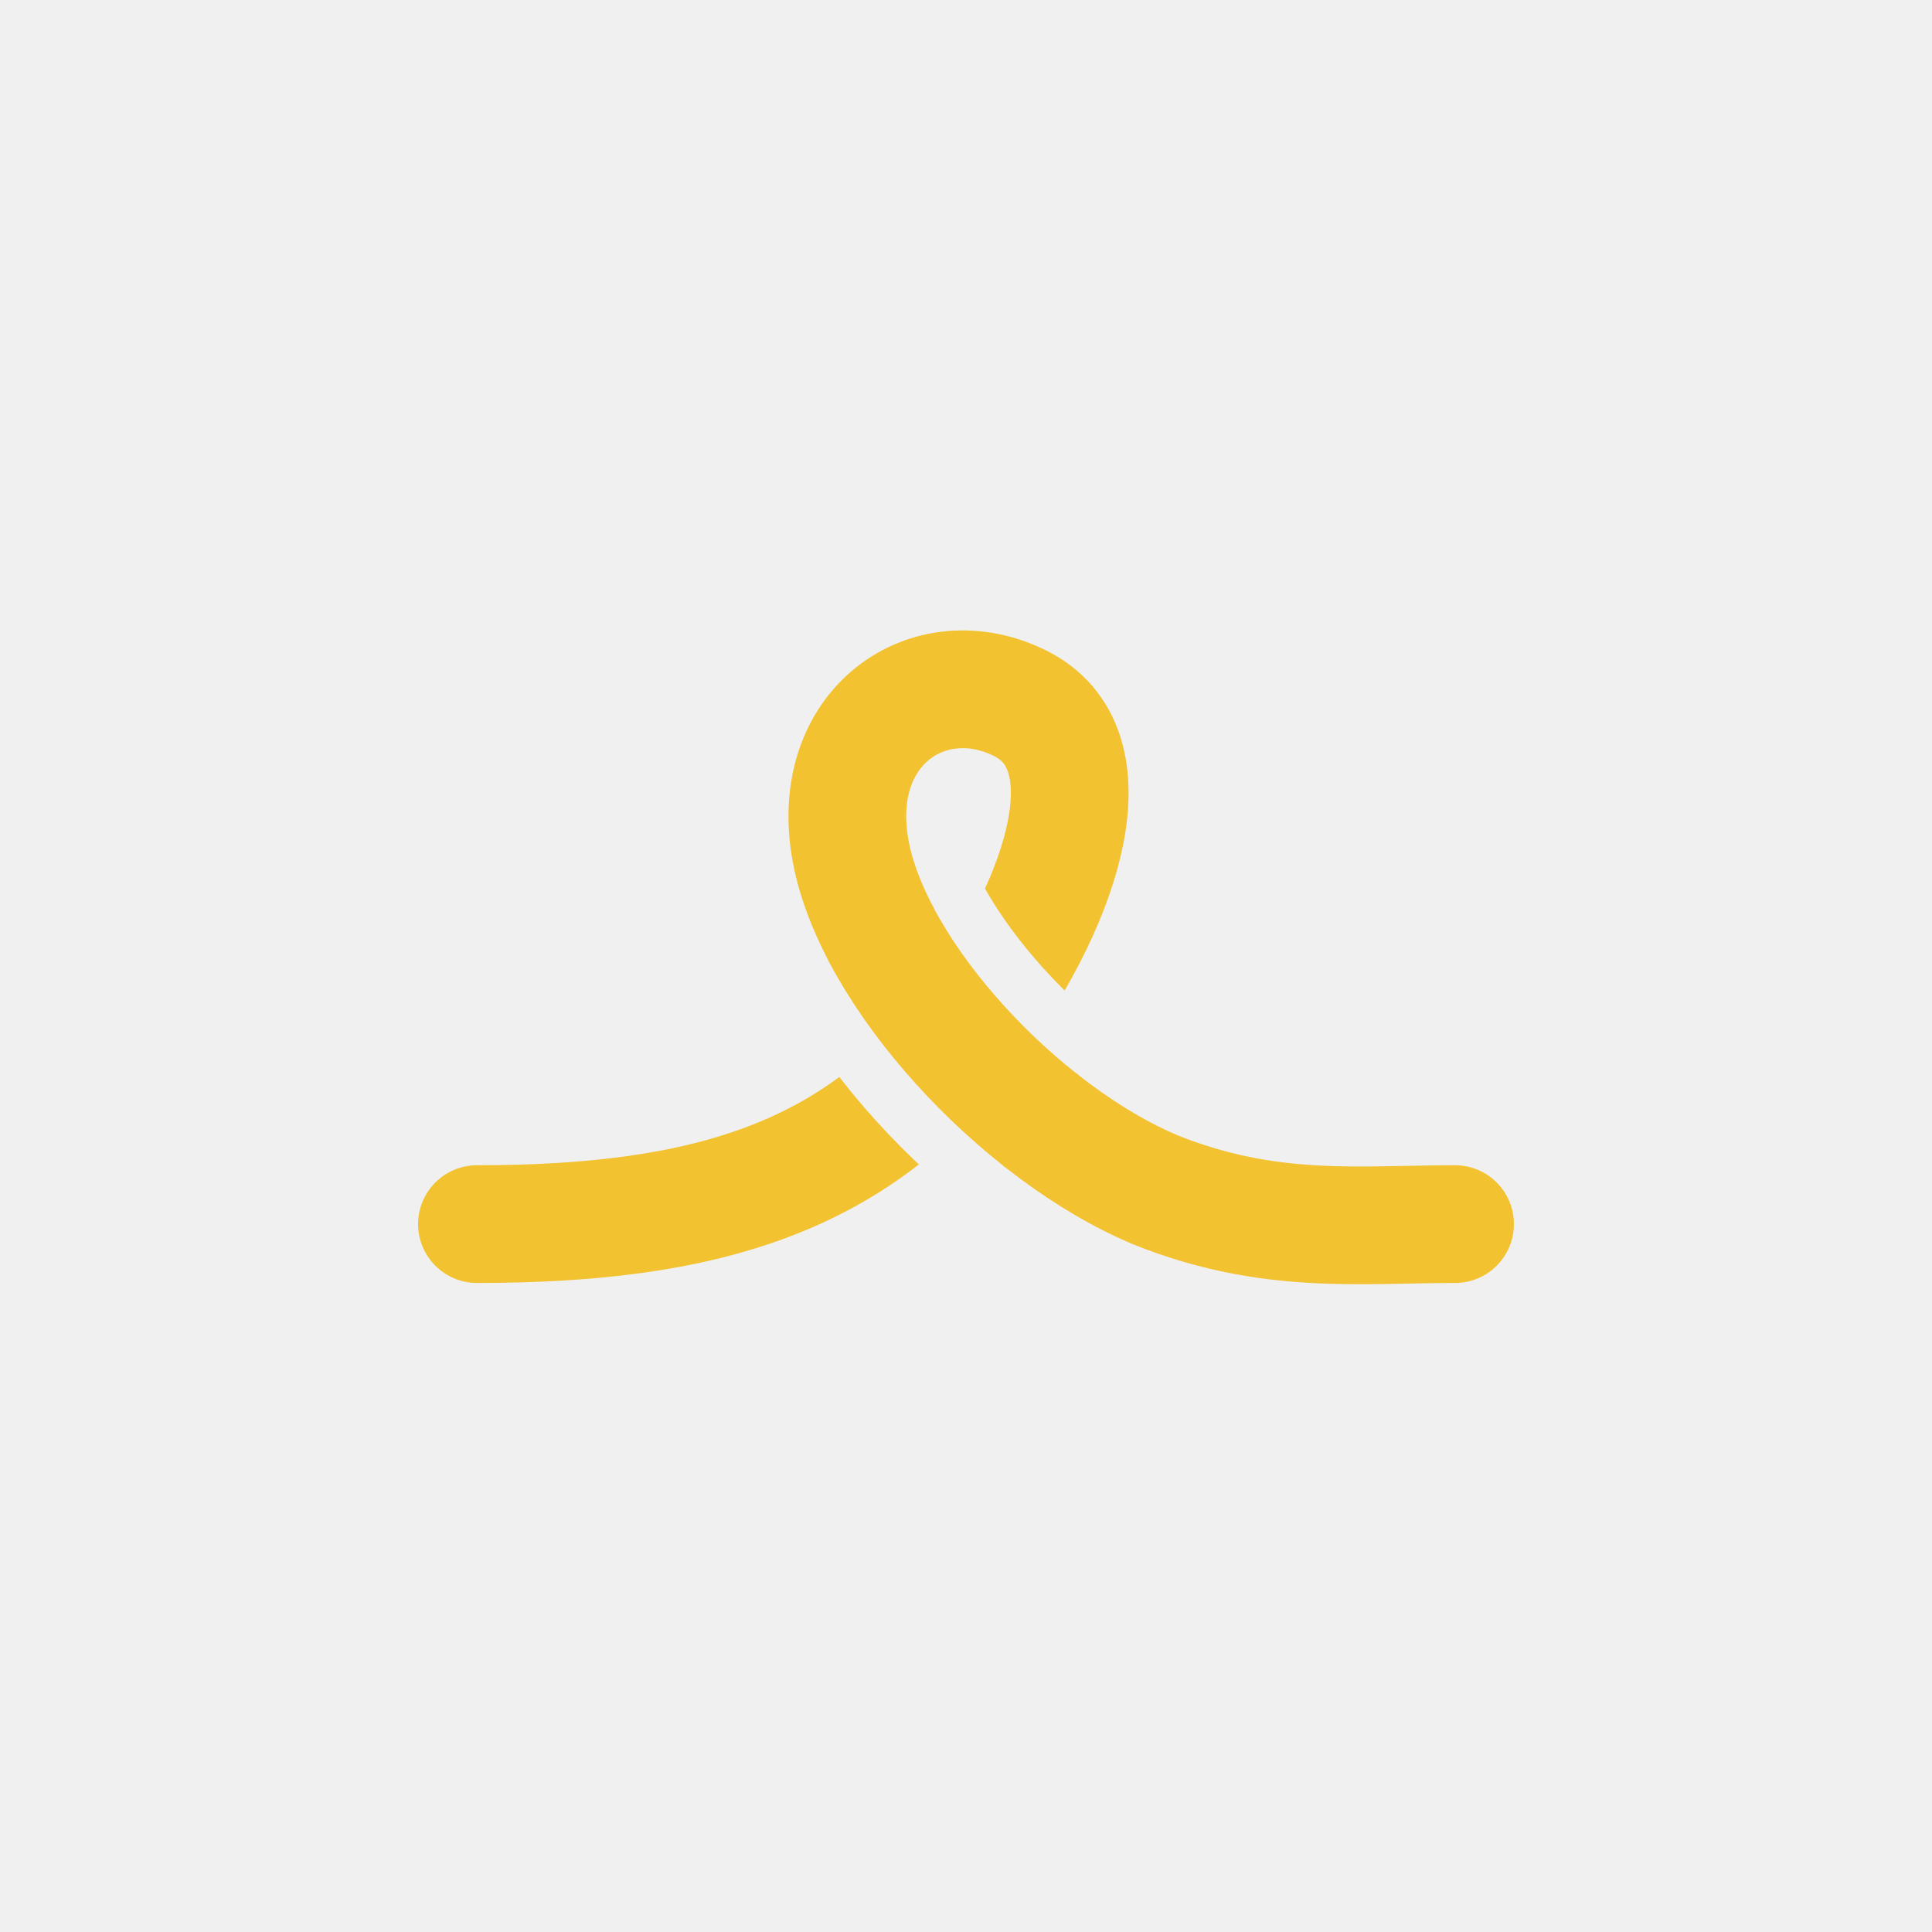
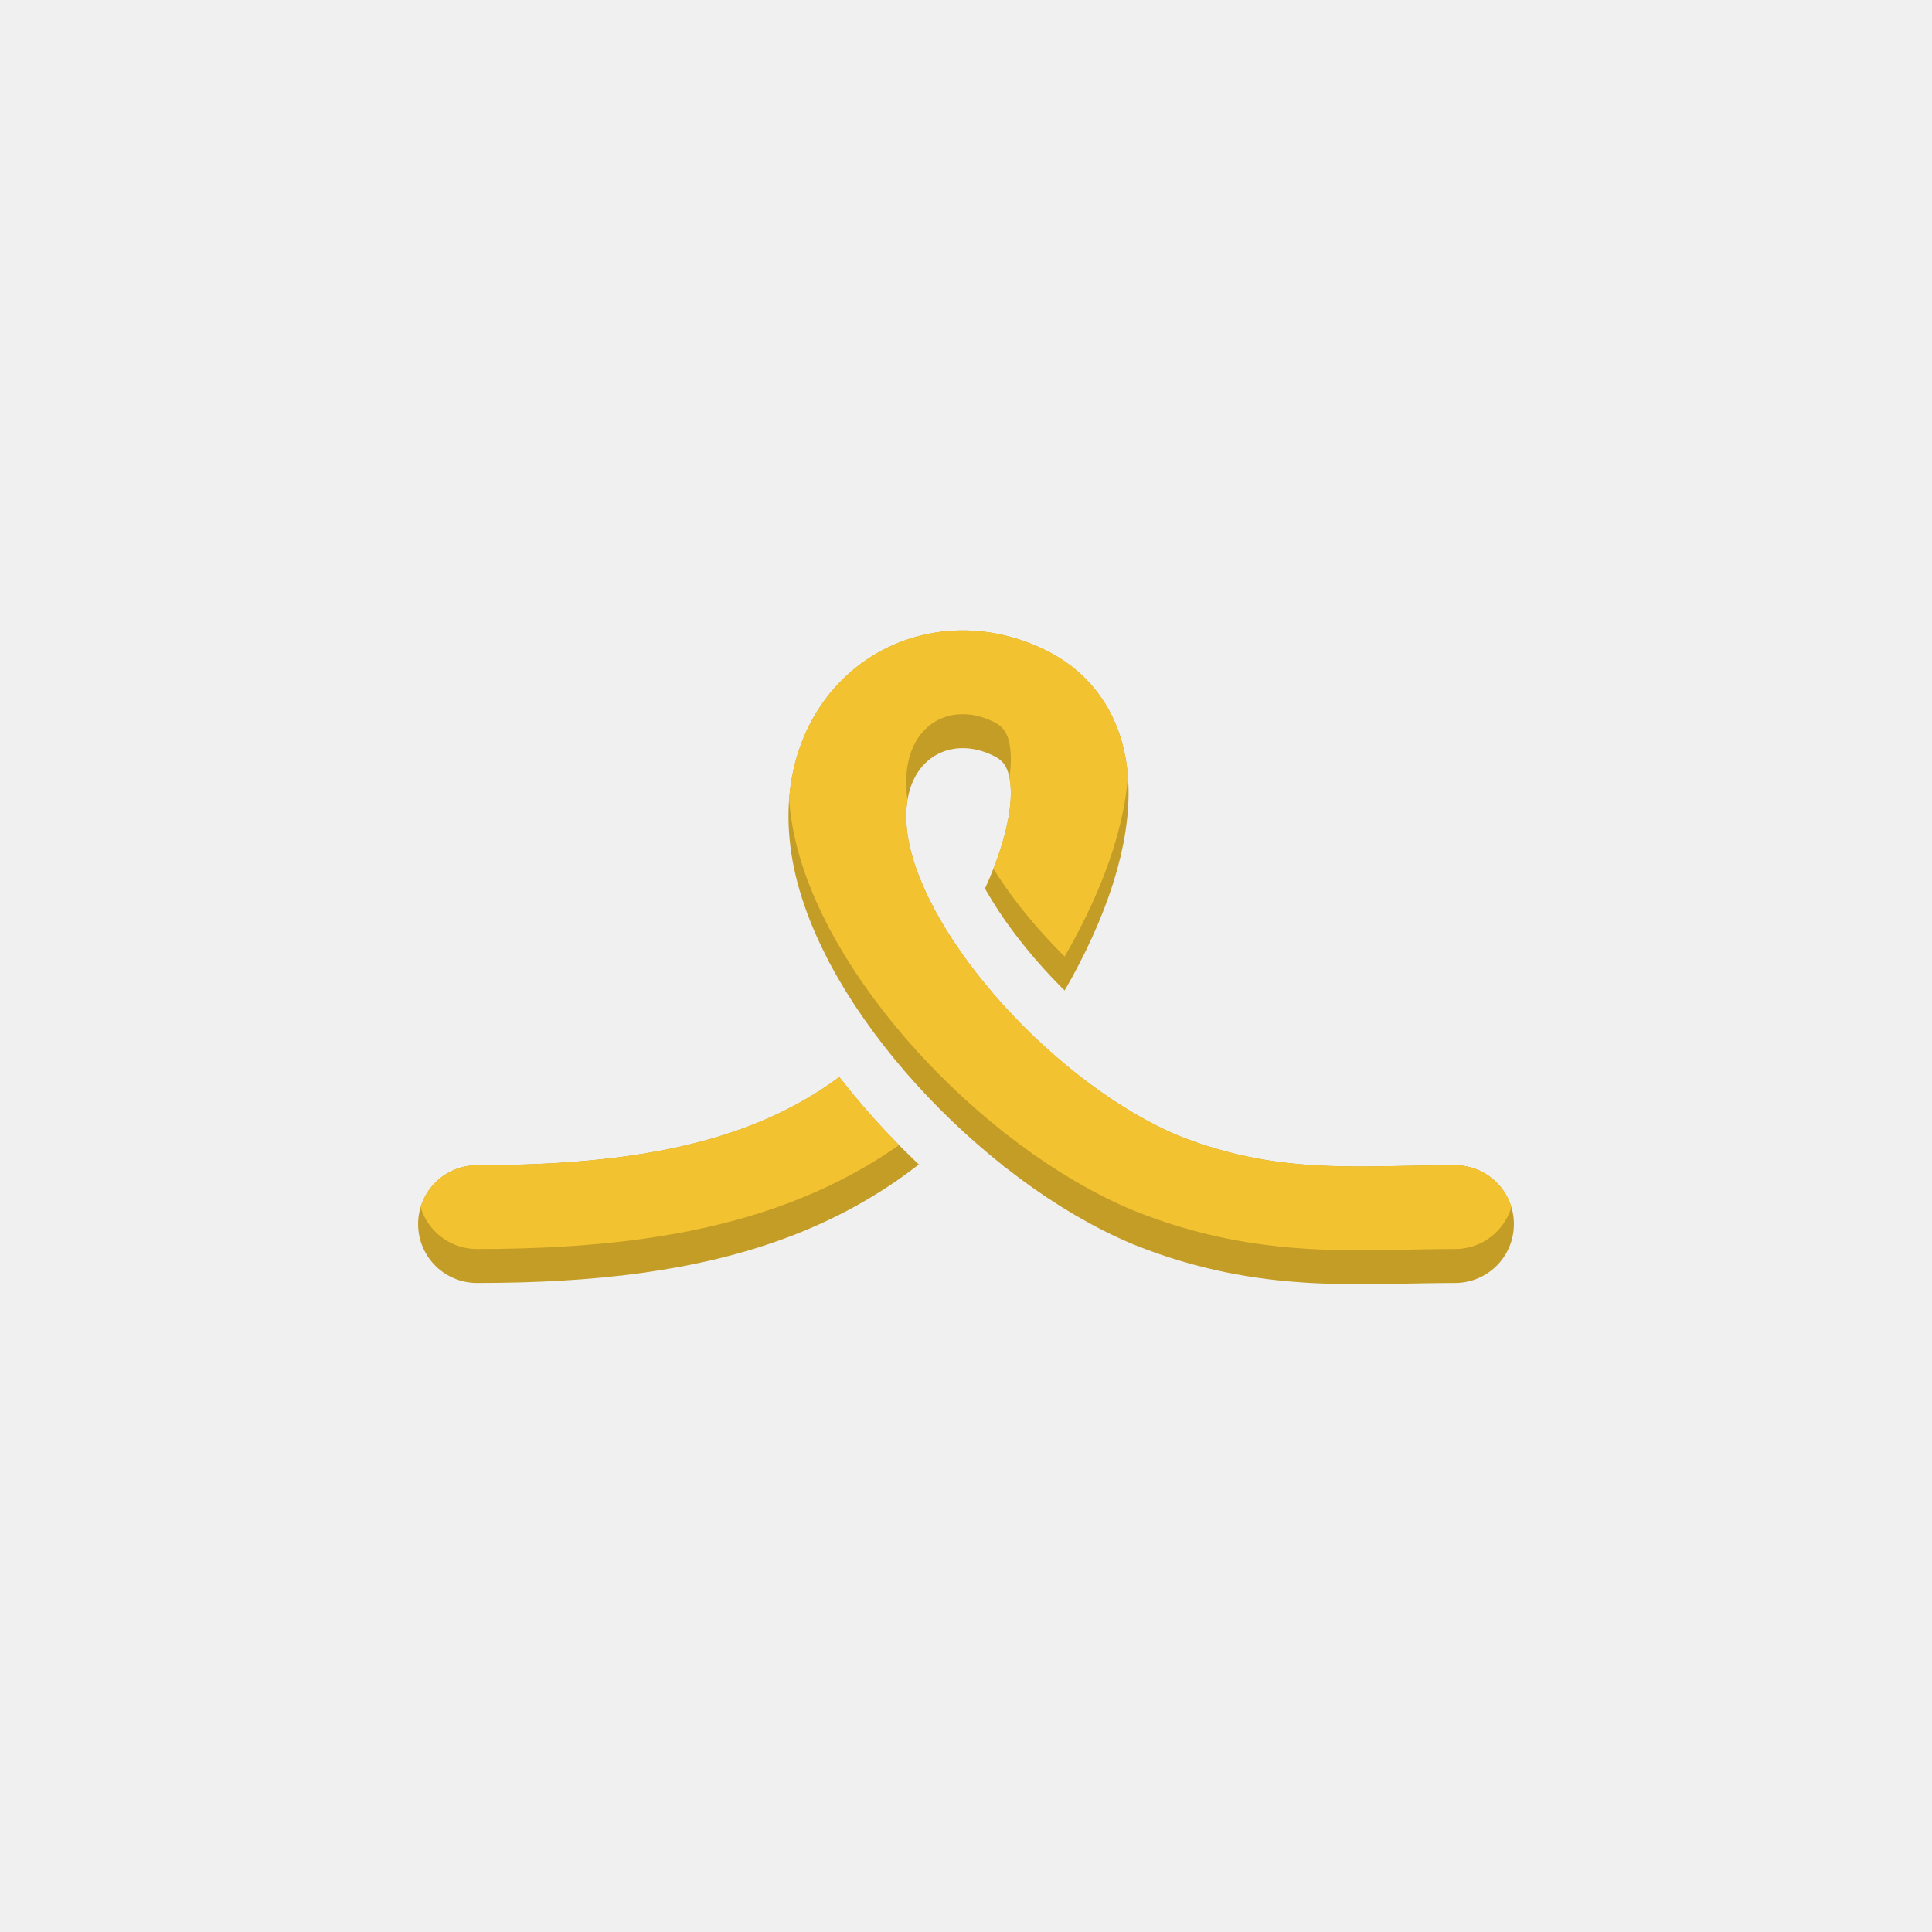
<svg xmlns="http://www.w3.org/2000/svg" viewBox="0 0 512 512">
  <defs>
    <mask id="cut" maskUnits="userSpaceOnUse" x="-100" y="-100" width="712" height="712">
      <rect x="-100" y="-100" width="712" height="712" fill="#fff" />
      <path d="M218.9 212.8C234.3 241.7 259.8 271 288.3 293.6" fill="none" stroke="#000" stroke-width="100" />
    </mask>
+     <mask id="shape" maskUnits="userSpaceOnUse" x="-100" y="-100" width="712" height="712">
+       <path d="M40 340C140 340 210 320 260 250C300 195 320 130 280 110C240 90 195 120 205 175C215 230 280 300 340 325C390 345 430 340 472 340" fill="none" stroke="#fff" stroke-width="52" stroke-linecap="round" mask="url(#cut)" />
+       <path d="M218.9 212.8C234.3 241.7 259.8 271 288.3 293.6" fill="none" stroke="#fff" stroke-width="52" stroke-linecap="round" />
+     </mask>
  </defs>
  <g transform="translate(256 256) scale(0.6) translate(-256 -226)">
-     <path d="M40 340C140 340 210 320 260 250C300 195 320 130 280 110C240 90 195 120 205 175C215 230 280 300 340 325C390 345 430 340 472 340" fill="none" stroke="#F2C230" stroke-width="52" stroke-linecap="round" mask="url(#cut)" />
-     <path d="M218.9 212.8C234.3 241.7 259.8 271 288.3 293.6" fill="none" stroke="#F2C230" stroke-width="52" stroke-linecap="round" />
+     <path d="M40 340C140 340 210 320 260 250C300 195 320 130 280 110C240 90 195 120 205 175C215 230 280 300 340 325C390 345 430 340 472 340" fill="none" stroke="#C49D27" stroke-width="52" stroke-linecap="round" mask="url(#cut)" />
+     <path d="M218.9 212.8C234.3 241.7 259.8 271 288.3 293.6" fill="none" stroke="#C49D27" stroke-width="52" stroke-linecap="round" />
+     <g mask="url(#shape)">
+       <g transform="translate(0 -15)">
+         <path d="M40 340C140 340 210 320 260 250C300 195 320 130 280 110C240 90 195 120 205 175C215 230 280 300 340 325C390 345 430 340 472 340" fill="none" stroke="#F2C230" stroke-width="52" stroke-linecap="round" mask="url(#cut)" />
+         <path d="M218.9 212.8C234.3 241.7 259.8 271 288.3 293.6" fill="none" stroke="#F2C230" stroke-width="52" stroke-linecap="round" />
+       </g>
+     </g>
  </g>
</svg>
